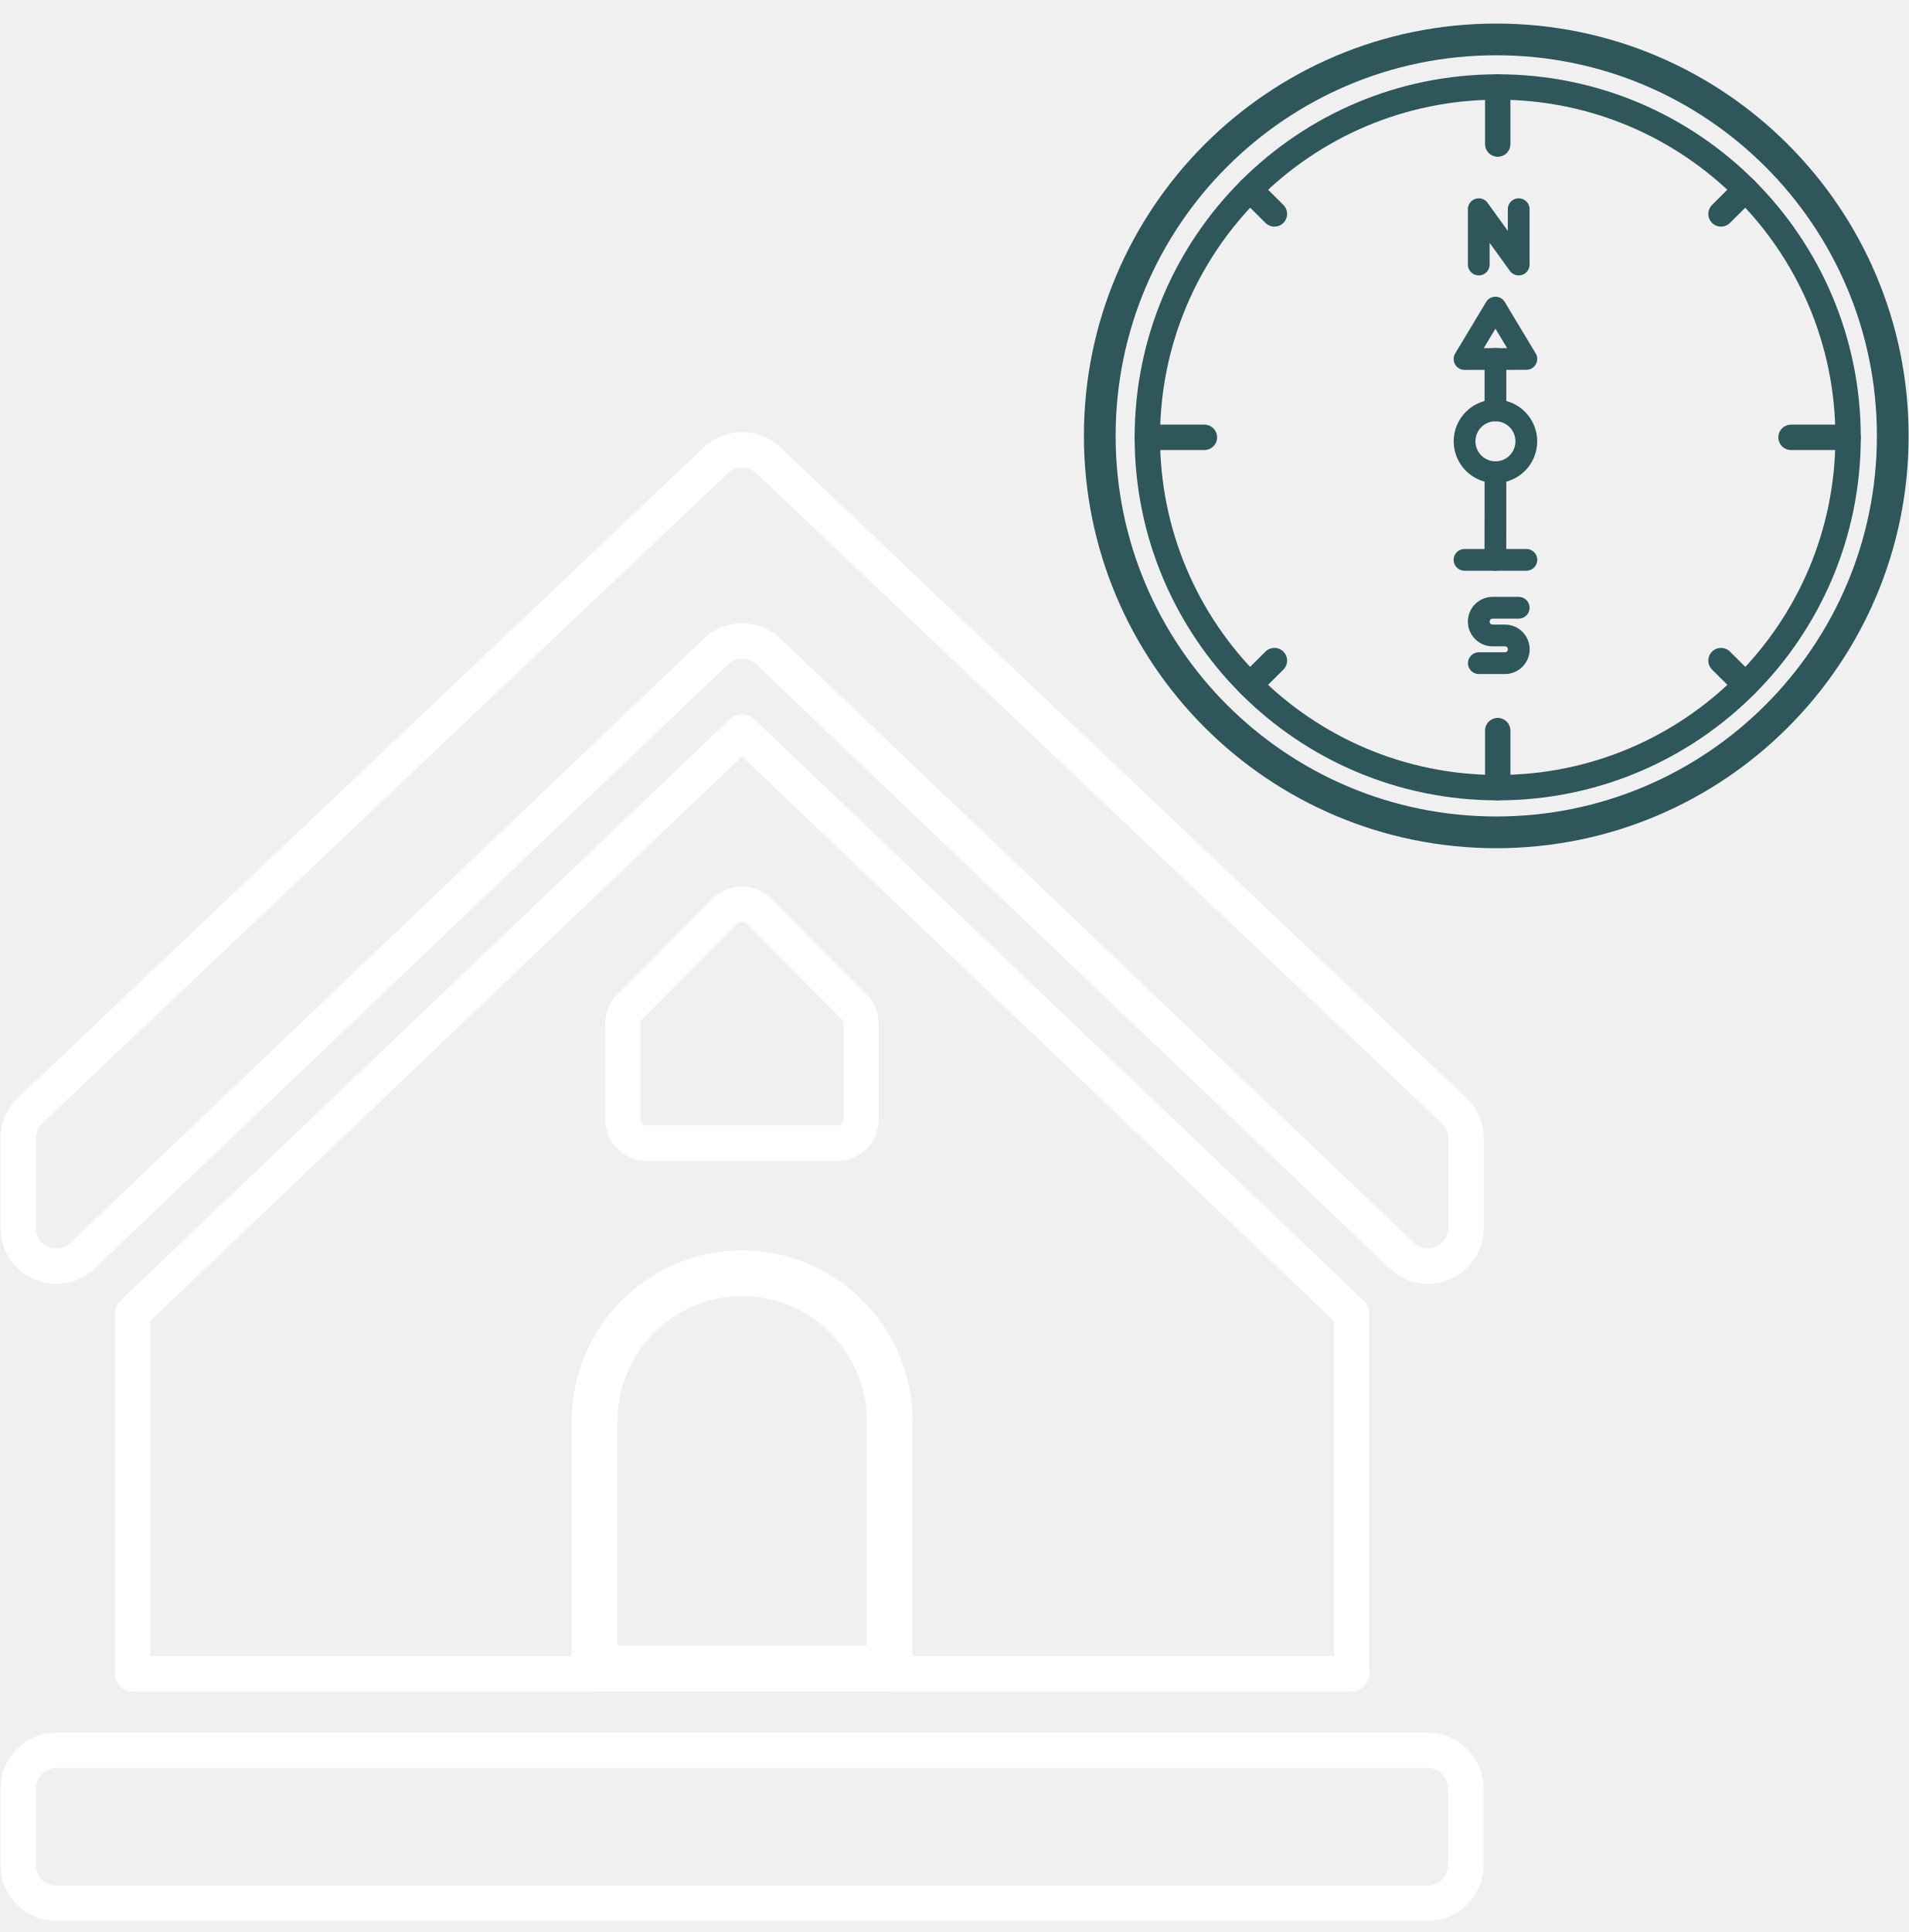
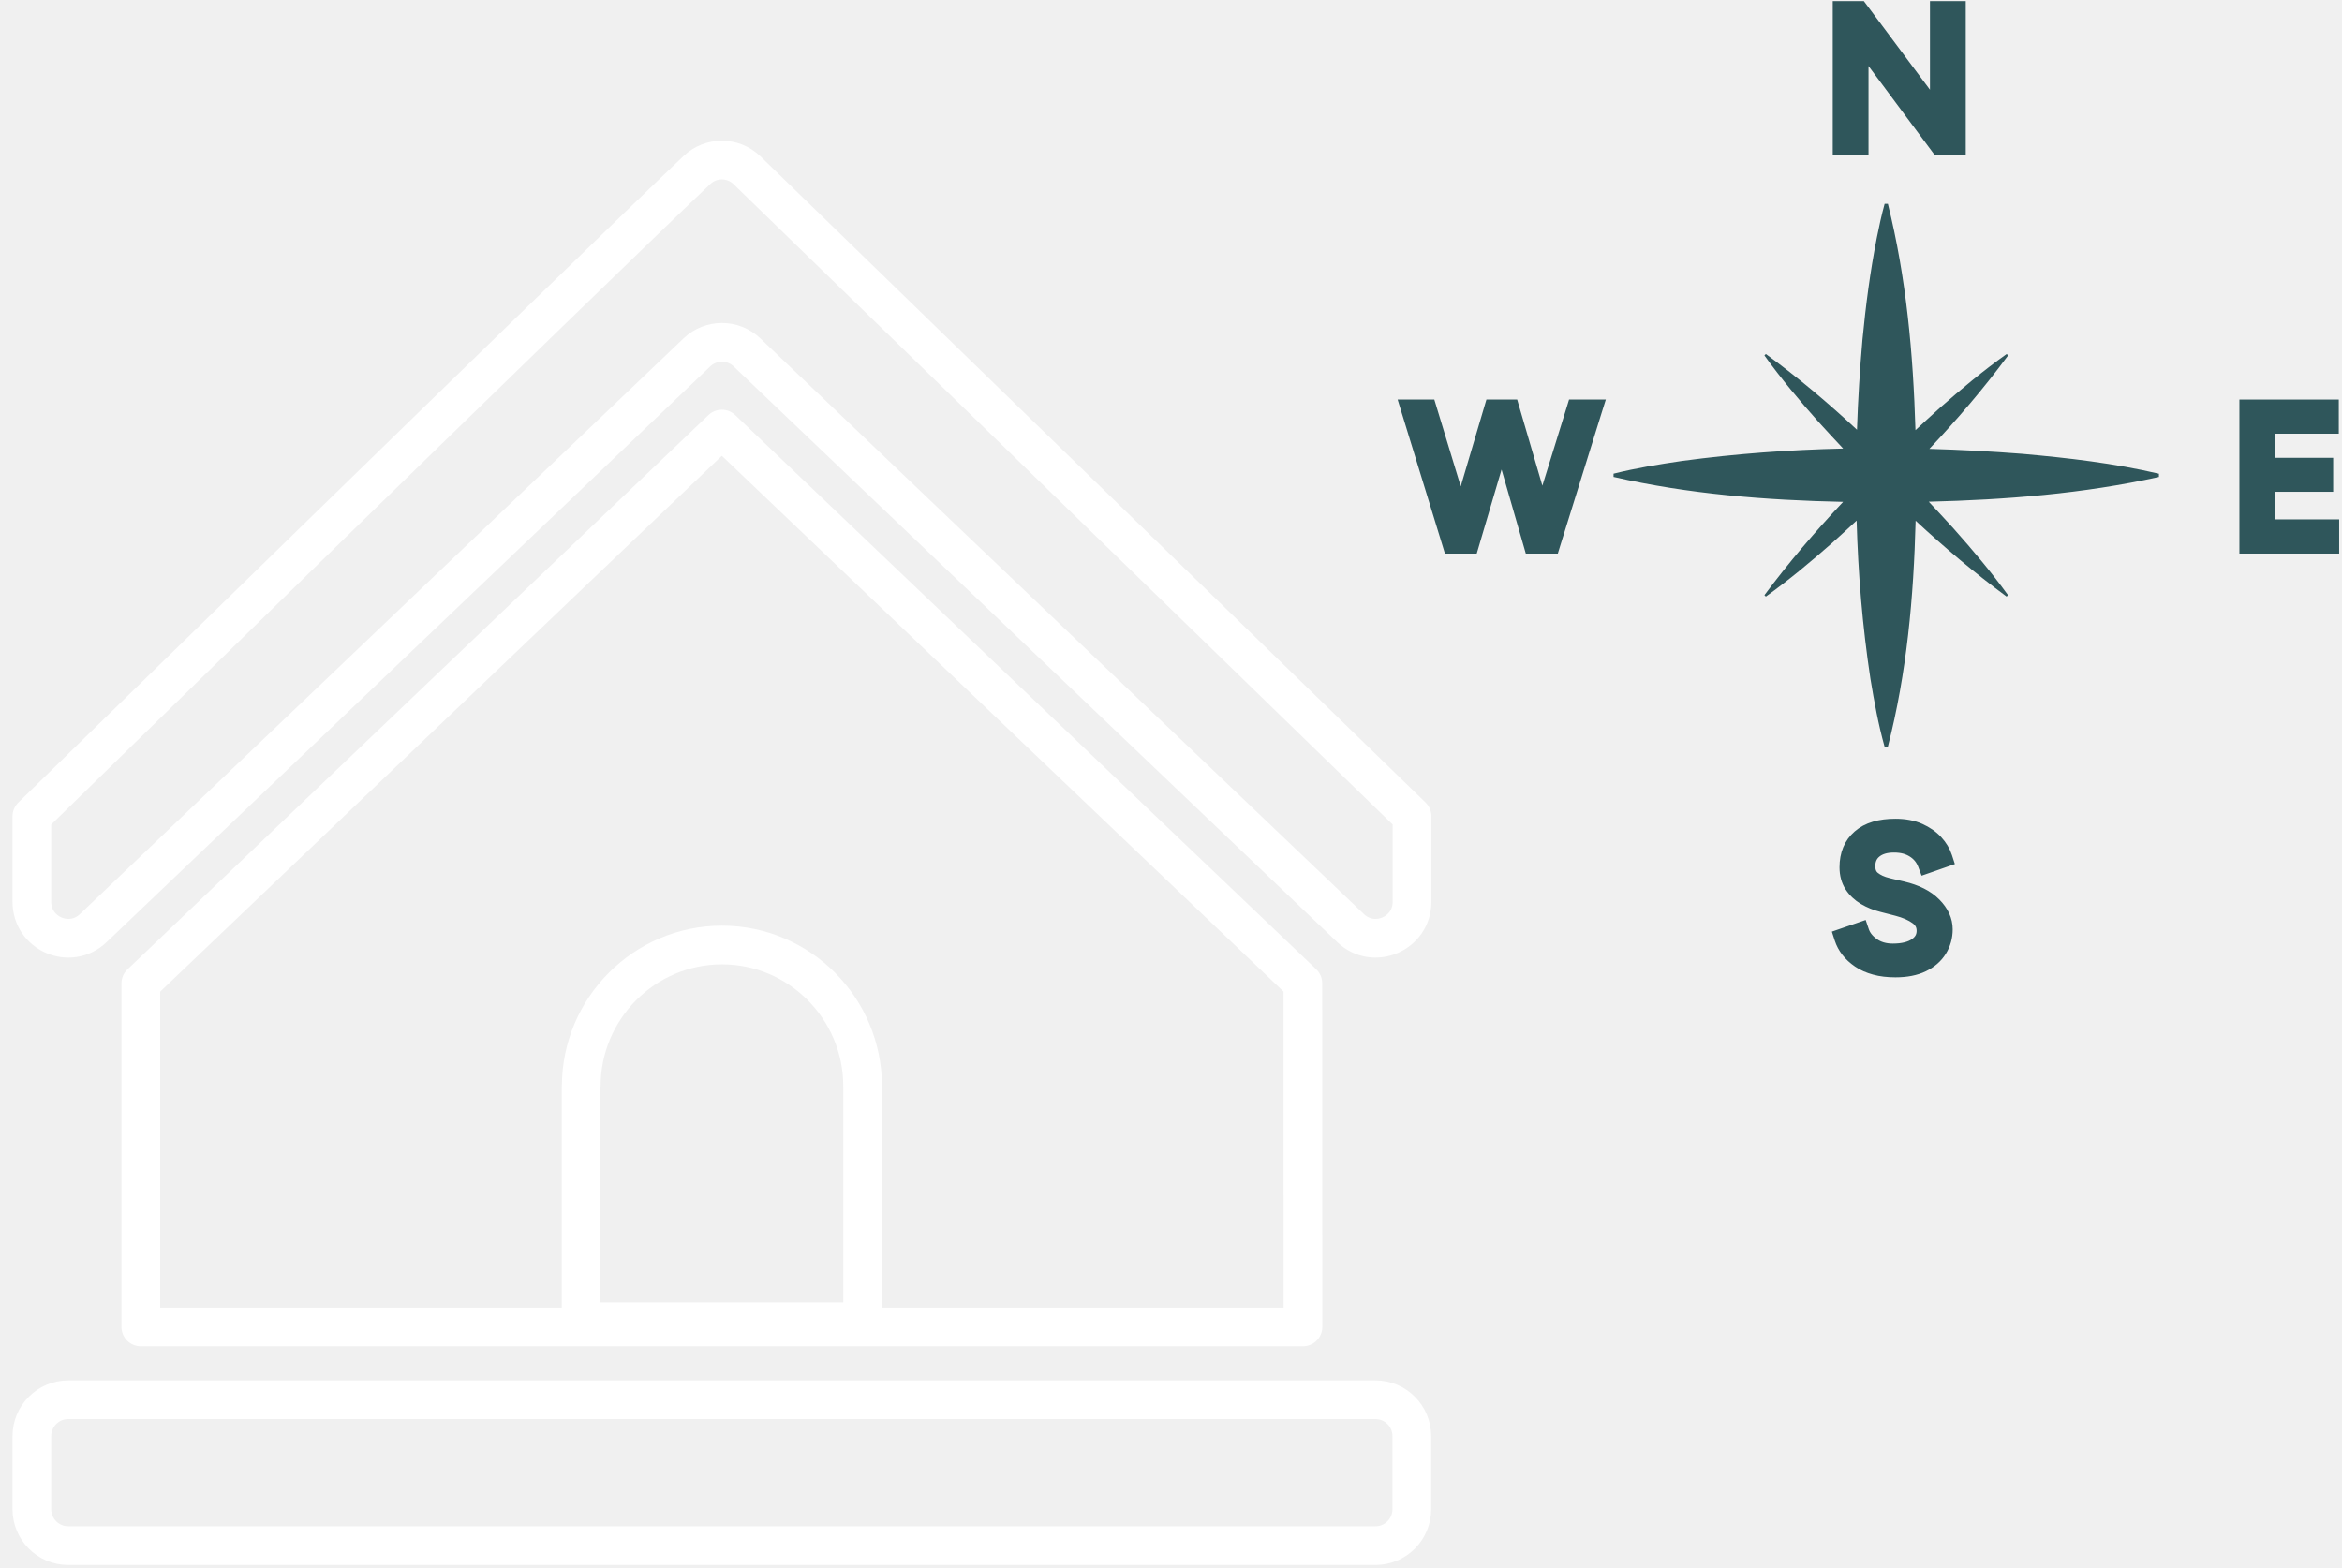
- <svg xmlns="http://www.w3.org/2000/svg" width="81" height="82" viewBox="0 0 81 82" fill="none">
-   <g clip-path="url(#clip0_2088_18420)">
-     <path d="M25.227 60.33V70.812H37.759V60.33C37.759 56.859 34.947 54.04 31.496 54.04C28.044 54.04 25.232 56.863 25.232 60.33H25.227Z" stroke="white" stroke-width="1.94" stroke-linecap="round" stroke-linejoin="round" />
-     <path d="M2.39 74.287H60.592C61.485 74.287 62.209 75.015 62.209 75.911V79.159C62.209 80.055 61.485 80.782 60.592 80.782H2.39C1.497 80.782 0.773 80.055 0.773 79.159V75.911C0.773 75.015 1.497 74.287 2.39 74.287Z" stroke="white" stroke-width="1.499" stroke-linecap="round" stroke-linejoin="round" />
-     <path d="M61.703 47.134L32.602 19.535C31.98 18.942 31.003 18.942 30.381 19.535L1.279 47.134C0.955 47.442 0.773 47.866 0.773 48.312V52.113C0.773 53.54 2.474 54.272 3.505 53.29L30.381 27.654C31.007 27.056 31.984 27.056 32.611 27.654L59.486 53.29C60.517 54.272 62.218 53.54 62.218 52.113V48.312C62.218 47.866 62.036 47.438 61.712 47.134H61.703Z" stroke="white" stroke-width="1.499" stroke-linecap="round" stroke-linejoin="round" />
-     <path d="M57.358 71.04V55.744L31.491 31.066L5.624 55.748V71.044H57.363L57.358 71.04ZM36.546 47.505C36.546 48.067 36.093 48.522 35.533 48.522H27.444C26.884 48.522 26.431 48.067 26.431 47.505V43.445C26.431 43.178 26.538 42.919 26.729 42.727L30.771 38.668C31.158 38.279 31.815 38.279 32.202 38.668L36.244 42.727C36.435 42.919 36.542 43.173 36.542 43.445V47.505H36.546Z" stroke="white" stroke-width="1.499" stroke-linecap="round" stroke-linejoin="round" />
-     <circle cx="63.5" cy="18.5" r="16.827" stroke="#2F565B" stroke-width="1.346" />
-     <path d="M63.562 33.431C71.774 33.431 78.431 26.774 78.431 18.561C78.431 10.35 71.774 3.692 63.562 3.692C55.35 3.692 48.692 10.35 48.692 18.561C48.692 26.774 55.35 33.431 63.562 33.431Z" stroke="#2F565B" stroke-width="1.077" stroke-linecap="round" stroke-linejoin="round" />
-     <path d="M63.562 3.692V6.114" stroke="#2F565B" stroke-width="1.077" stroke-linecap="round" stroke-linejoin="round" />
-     <path d="M63.562 31.009V33.431" stroke="#2F565B" stroke-width="1.077" stroke-linecap="round" stroke-linejoin="round" />
-     <path d="M74.077 8.046L73.038 9.08" stroke="#2F565B" stroke-width="1.077" stroke-linecap="round" stroke-linejoin="round" />
-     <path d="M54.085 28.038L53.046 29.072" stroke="#2F565B" stroke-width="1.077" stroke-linecap="round" stroke-linejoin="round" />
-     <path d="M54.085 9.08L53.046 8.046" stroke="#2F565B" stroke-width="1.077" stroke-linecap="round" stroke-linejoin="round" />
-     <path d="M74.077 29.072L73.038 28.038" stroke="#2F565B" stroke-width="1.077" stroke-linecap="round" stroke-linejoin="round" />
-     <path d="M78.431 18.562H76.009" stroke="#2F565B" stroke-width="1.077" stroke-linecap="round" stroke-linejoin="round" />
-     <path d="M51.114 18.562H48.692" stroke="#2F565B" stroke-width="1.077" stroke-linecap="round" stroke-linejoin="round" />
-     <path d="M62.757 11.228V8.879L64.452 11.228V8.879" stroke="#2F565B" stroke-width="0.923" stroke-linecap="round" stroke-linejoin="round" />
-     <path d="M64.452 25.795H63.345C63.022 25.795 62.757 26.056 62.757 26.383C62.757 26.706 63.018 26.971 63.345 26.971H63.868C64.191 26.971 64.456 27.233 64.456 27.559C64.456 27.882 64.195 28.147 63.868 28.147H62.761" stroke="#2F565B" stroke-width="0.923" stroke-linecap="round" stroke-linejoin="round" />
-     <path d="M64.392 19.658C64.904 19.146 64.904 18.316 64.392 17.804C63.88 17.292 63.05 17.292 62.538 17.804C62.027 18.316 62.027 19.146 62.538 19.658C63.05 20.17 63.88 20.17 64.392 19.658Z" stroke="#2F565B" stroke-width="0.923" stroke-linecap="round" stroke-linejoin="round" />
-     <path d="M64.776 15.235L63.465 13.055L62.153 15.238L64.776 15.235Z" stroke="#2F565B" stroke-width="0.923" stroke-linecap="round" stroke-linejoin="round" />
-     <path d="M63.465 17.421L63.465 15.235" stroke="#2F565B" stroke-width="0.923" stroke-linecap="round" stroke-linejoin="round" />
-     <path d="M63.463 23.762L63.466 20.041" stroke="#2F565B" stroke-width="0.923" stroke-linecap="round" stroke-linejoin="round" />
-     <path d="M62.153 23.762L64.778 23.762" stroke="#2F565B" stroke-width="0.923" stroke-linecap="round" stroke-linejoin="round" />
-   </g>
-   <defs>
-     <clipPath id="clip0_2088_18420">
-       <rect width="81" height="81" fill="white" transform="translate(0 0.558594)" />
-     </clipPath>
-   </defs>
+ <svg xmlns="http://www.w3.org/2000/svg" width="121" height="81" viewBox="0 0 121 81" fill="none">
+   <path d="M30.025 56.129V68.295H44.568V56.129C44.568 52.102 41.305 48.83 37.299 48.83C33.294 48.83 30.03 52.107 30.03 56.129H30.025Z" stroke="white" stroke-width="2" stroke-linecap="round" stroke-linejoin="round" />
+   <path d="M3.522 72.327H71.066C72.102 72.327 72.942 73.171 72.942 74.212V77.98C72.942 79.021 72.102 79.865 71.066 79.865H3.522C2.486 79.865 1.646 79.021 1.646 77.98V74.212C1.646 73.171 2.486 72.327 3.522 72.327Z" stroke="white" stroke-width="2" stroke-linecap="round" stroke-linejoin="round" />
+   <path d="M36.005 8.788C36.727 8.099 37.861 8.099 38.583 8.788L72.953 42.183V46.594C72.953 48.25 70.978 49.099 69.782 47.96L38.593 18.209C37.867 17.516 36.732 17.516 36.005 18.209L4.816 47.96C3.62 49.099 1.646 48.25 1.646 46.594V42.183C1.646 42.183 30.075 14.412 36.005 8.788Z" stroke="white" stroke-width="2" stroke-linecap="round" stroke-linejoin="round" />
+   <path d="M37.294 22.17L67.313 50.807L67.318 68.564H7.275V50.813L37.294 22.17Z" stroke="white" stroke-width="2" stroke-linecap="round" stroke-linejoin="round" />
+   <path d="M99.684 23.191C101.128 21.662 102.496 20.065 103.749 18.366L103.675 18.292C102.457 19.157 101.324 20.105 100.217 21.08C99.796 21.459 99.377 21.842 98.963 22.228C98.846 18.297 98.493 14.354 97.538 10.532H97.37C97.209 11.116 97.082 11.7 96.966 12.285C96.622 14.024 96.394 15.787 96.225 17.544C96.089 19.097 95.993 20.651 95.941 22.206C94.449 20.817 92.888 19.5 91.233 18.292L91.159 18.366C92.028 19.577 92.98 20.706 93.96 21.807C94.379 22.268 94.801 22.724 95.227 23.178C92.44 23.241 89.657 23.445 86.887 23.82C85.705 23.994 84.529 24.184 83.364 24.476V24.643C87.251 25.536 91.245 25.847 95.225 25.932C93.785 27.463 92.418 29.062 91.159 30.753L91.233 30.826C92.445 29.956 93.577 29.007 94.684 28.032C95.1 27.658 95.514 27.281 95.923 26.9C95.999 29.636 96.225 32.365 96.637 35.079C96.832 36.258 97.043 37.428 97.368 38.586H97.536C98.519 34.775 98.871 30.834 98.971 26.908C100.467 28.294 102.027 29.609 103.671 30.826L103.745 30.753C102.872 29.546 101.918 28.419 100.938 27.317C100.512 26.85 100.083 26.384 99.65 25.924C103.64 25.823 107.632 25.513 111.541 24.645V24.478C109.212 23.934 106.862 23.663 104.495 23.451C102.892 23.326 101.287 23.239 99.681 23.194L99.684 23.191Z" fill="#2F565B" />
+   <path d="M96.287 7.517V2.656L100.012 7.667L100.087 7.767H100.212H101.061H101.311V7.517V0.559V0.309H101.061H100.212H99.962V0.559V5.392L96.247 0.409L96.172 0.309H96.047H95.189H94.939V0.559V7.517V7.767H95.189H96.037H96.287V7.517Z" fill="#2F565B" stroke="#2F565B" stroke-width="0.5" />
+   <path d="M95.033 48.529C95.109 48.762 95.225 48.98 95.383 49.184C95.541 49.391 95.743 49.574 95.98 49.736C96.226 49.904 96.512 50.03 96.834 50.117C97.161 50.208 97.526 50.25 97.93 50.25C98.496 50.25 98.987 50.157 99.392 49.961C99.791 49.768 100.105 49.499 100.319 49.151C100.53 48.809 100.636 48.431 100.636 48.02C100.636 47.517 100.419 47.061 100.019 46.656C99.615 46.246 99.045 45.965 98.336 45.797L98.096 45.741L98.095 45.745L97.567 45.616L97.567 45.616L97.566 45.616C97.258 45.542 97.027 45.432 96.857 45.293C96.72 45.181 96.639 45.015 96.639 44.755C96.639 44.452 96.742 44.232 96.941 44.069C97.148 43.9 97.44 43.802 97.846 43.802C98.253 43.802 98.549 43.888 98.801 44.047L98.801 44.047C99.055 44.207 99.233 44.424 99.339 44.705L99.426 44.933L99.656 44.853L100.454 44.574L100.685 44.493L100.609 44.26C100.51 43.958 100.343 43.68 100.111 43.428C99.875 43.17 99.574 42.963 99.217 42.802L99.217 42.802L99.215 42.801C98.843 42.635 98.411 42.556 97.925 42.556C97.117 42.556 96.46 42.74 95.989 43.149C95.516 43.559 95.289 44.125 95.289 44.814C95.289 45.193 95.377 45.53 95.563 45.819C95.742 46.096 95.981 46.321 96.275 46.495C96.559 46.662 96.87 46.79 97.204 46.874C97.204 46.874 97.205 46.874 97.205 46.874L97.973 47.072L97.974 47.072C98.399 47.181 98.725 47.327 98.965 47.504C99.178 47.661 99.273 47.851 99.273 48.094C99.273 48.357 99.165 48.564 98.921 48.733C98.671 48.906 98.304 49.007 97.796 49.007C97.399 49.007 97.081 48.91 96.827 48.73C96.557 48.538 96.394 48.325 96.316 48.092L96.235 47.854L95.997 47.936L95.189 48.215L94.957 48.295L95.033 48.529Z" fill="#2F565B" stroke="#2F565B" stroke-width="0.5" />
+   <path d="M120.354 27.087H117.297V25.162H120.044H120.294V24.912V24.156V23.906H120.044H117.297V22.159H120.334H120.584V21.909V21.145V20.895H120.334H116.199H115.949V21.145V28.104V28.354H116.199H120.354H120.604V28.104V27.337V27.087H120.354Z" fill="#2F565B" stroke="#2F565B" stroke-width="0.5" />
+   <path d="M81.197 21.071L79.68 25.962L78.249 21.075L78.197 20.895H78.01H77.979H77.2H77.169H76.983L76.93 21.074L75.472 26.002L73.973 21.072L73.919 20.895H73.734H72.885H72.547L72.646 21.218L74.784 28.177L74.838 28.354H75.023H75.112H75.852H75.922H76.109L76.162 28.174L77.582 23.37L78.967 28.173L79.019 28.354H79.207H79.277H80.047H80.116H80.3L80.354 28.178L82.522 21.219L82.624 20.895H82.284H81.435H81.251L81.197 21.071Z" fill="#2F565B" stroke="#2F565B" stroke-width="0.5" />
</svg>
